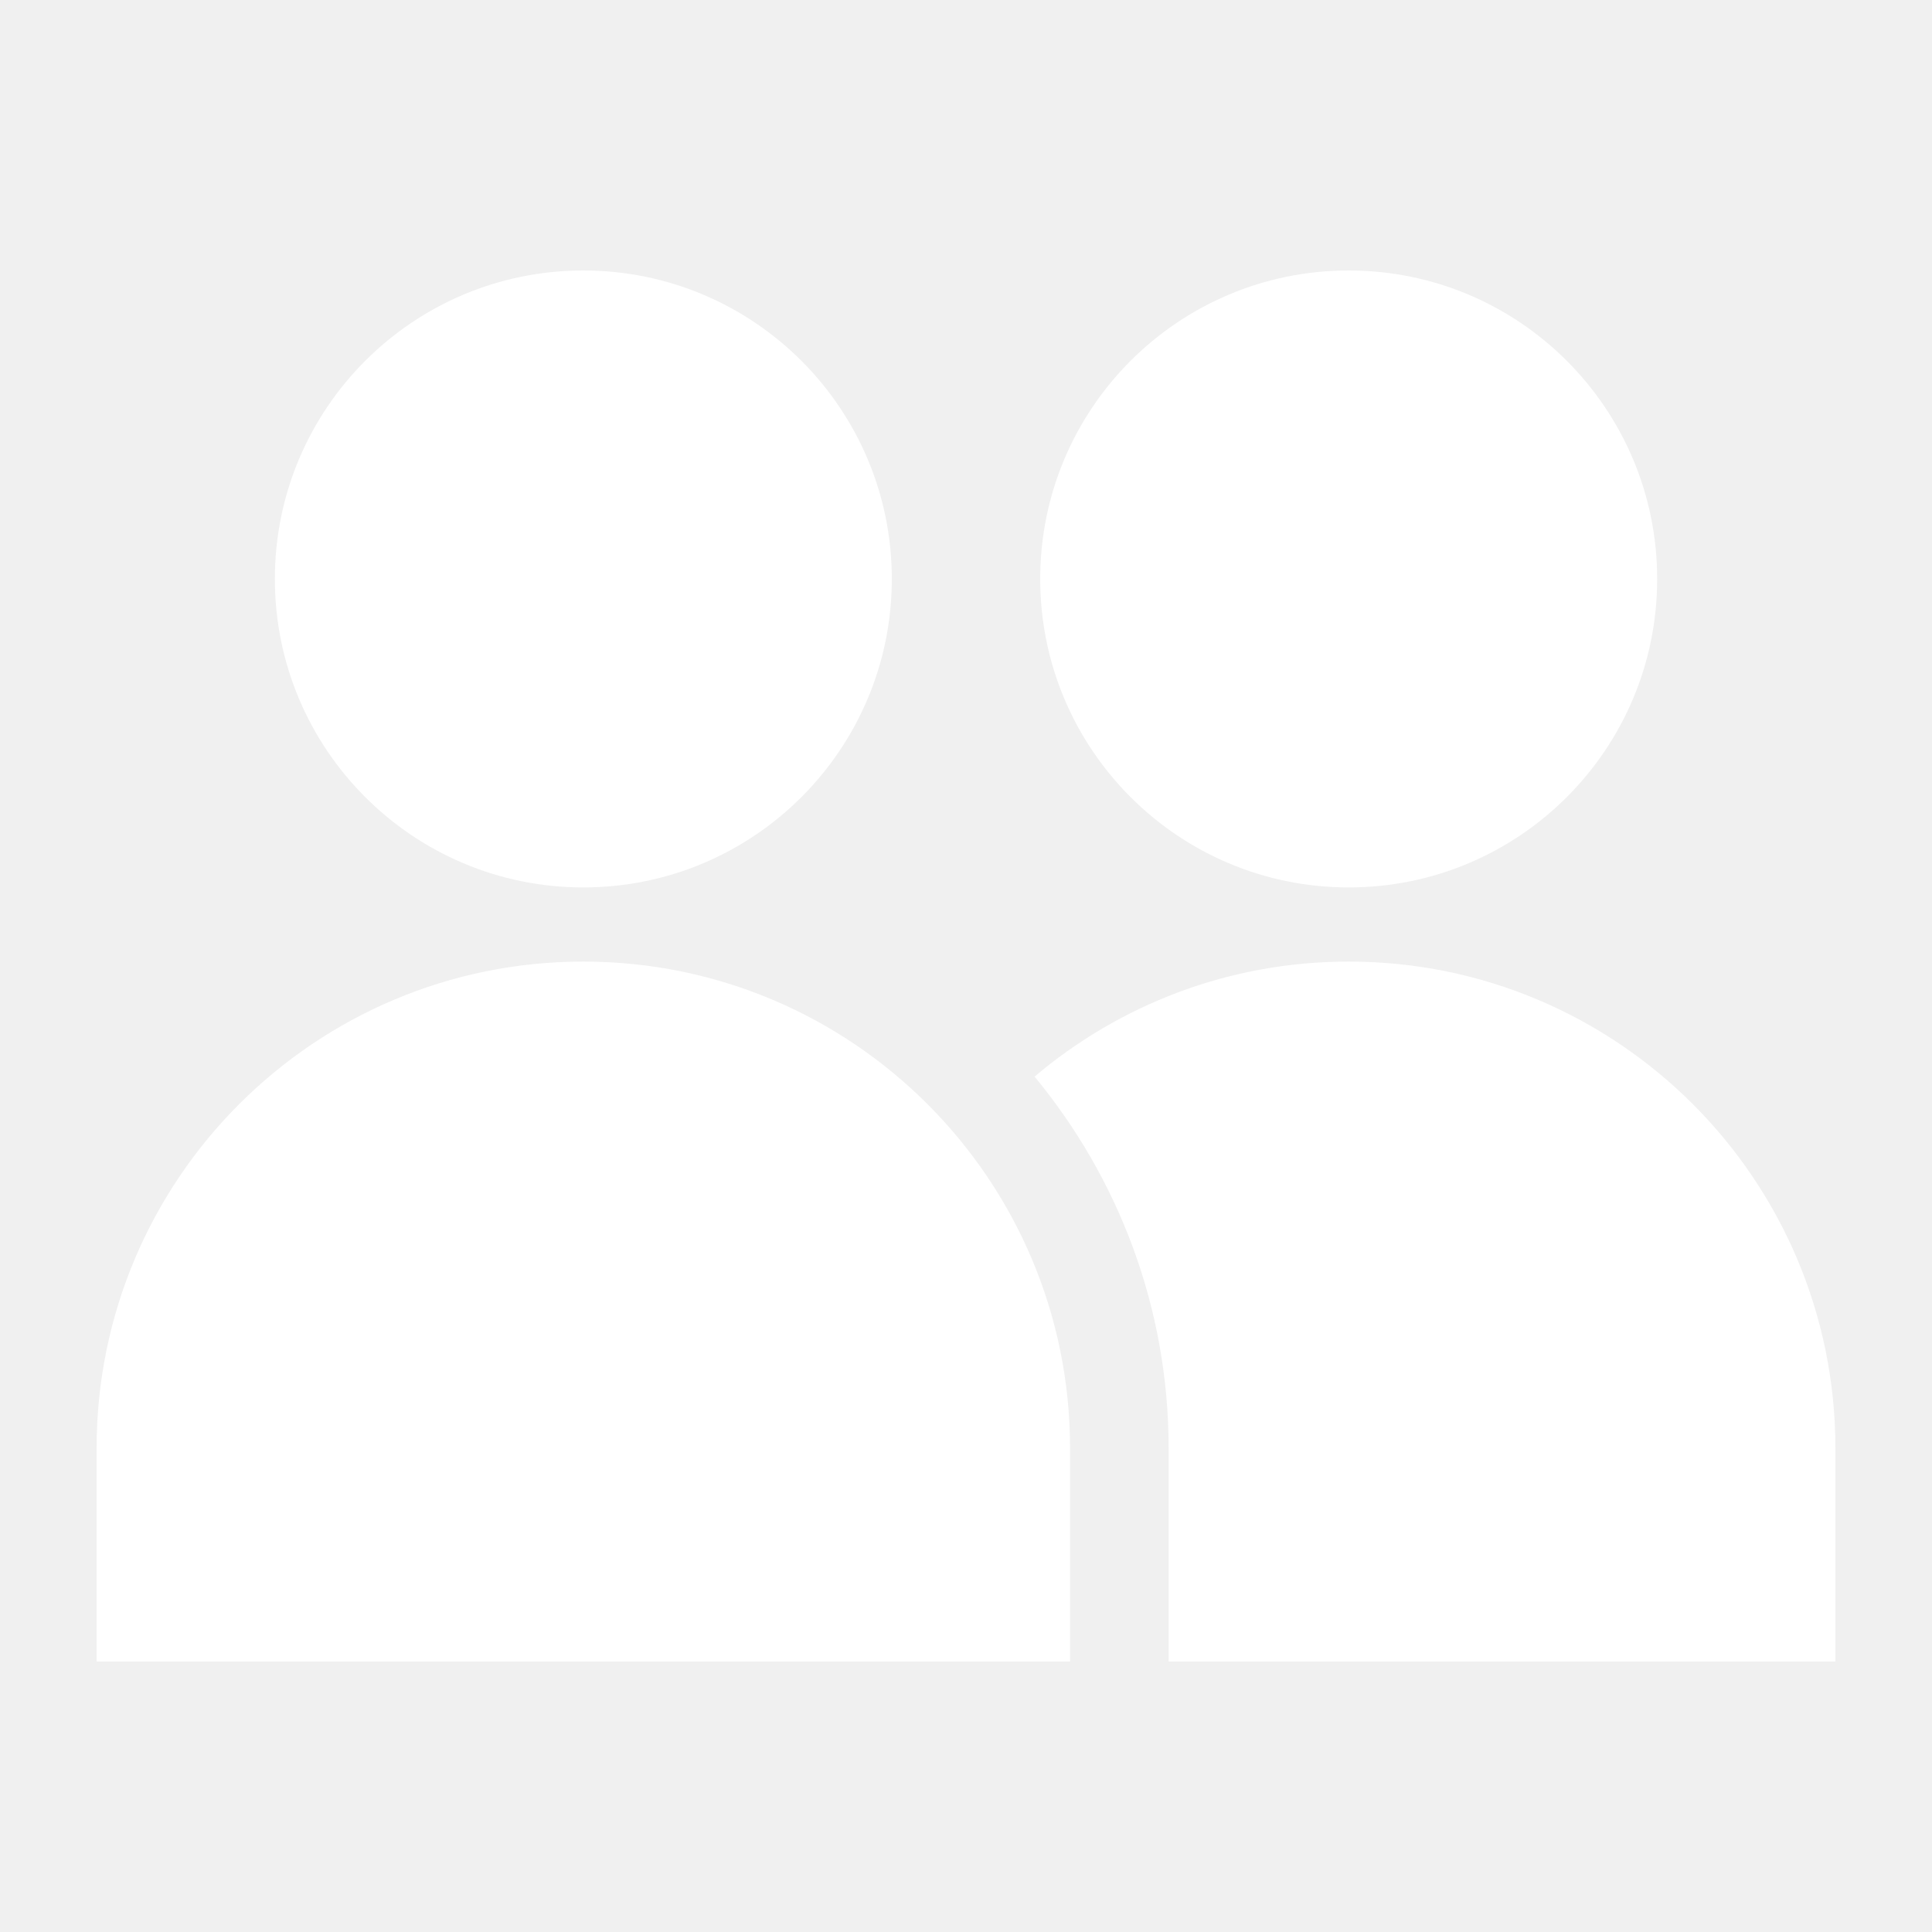
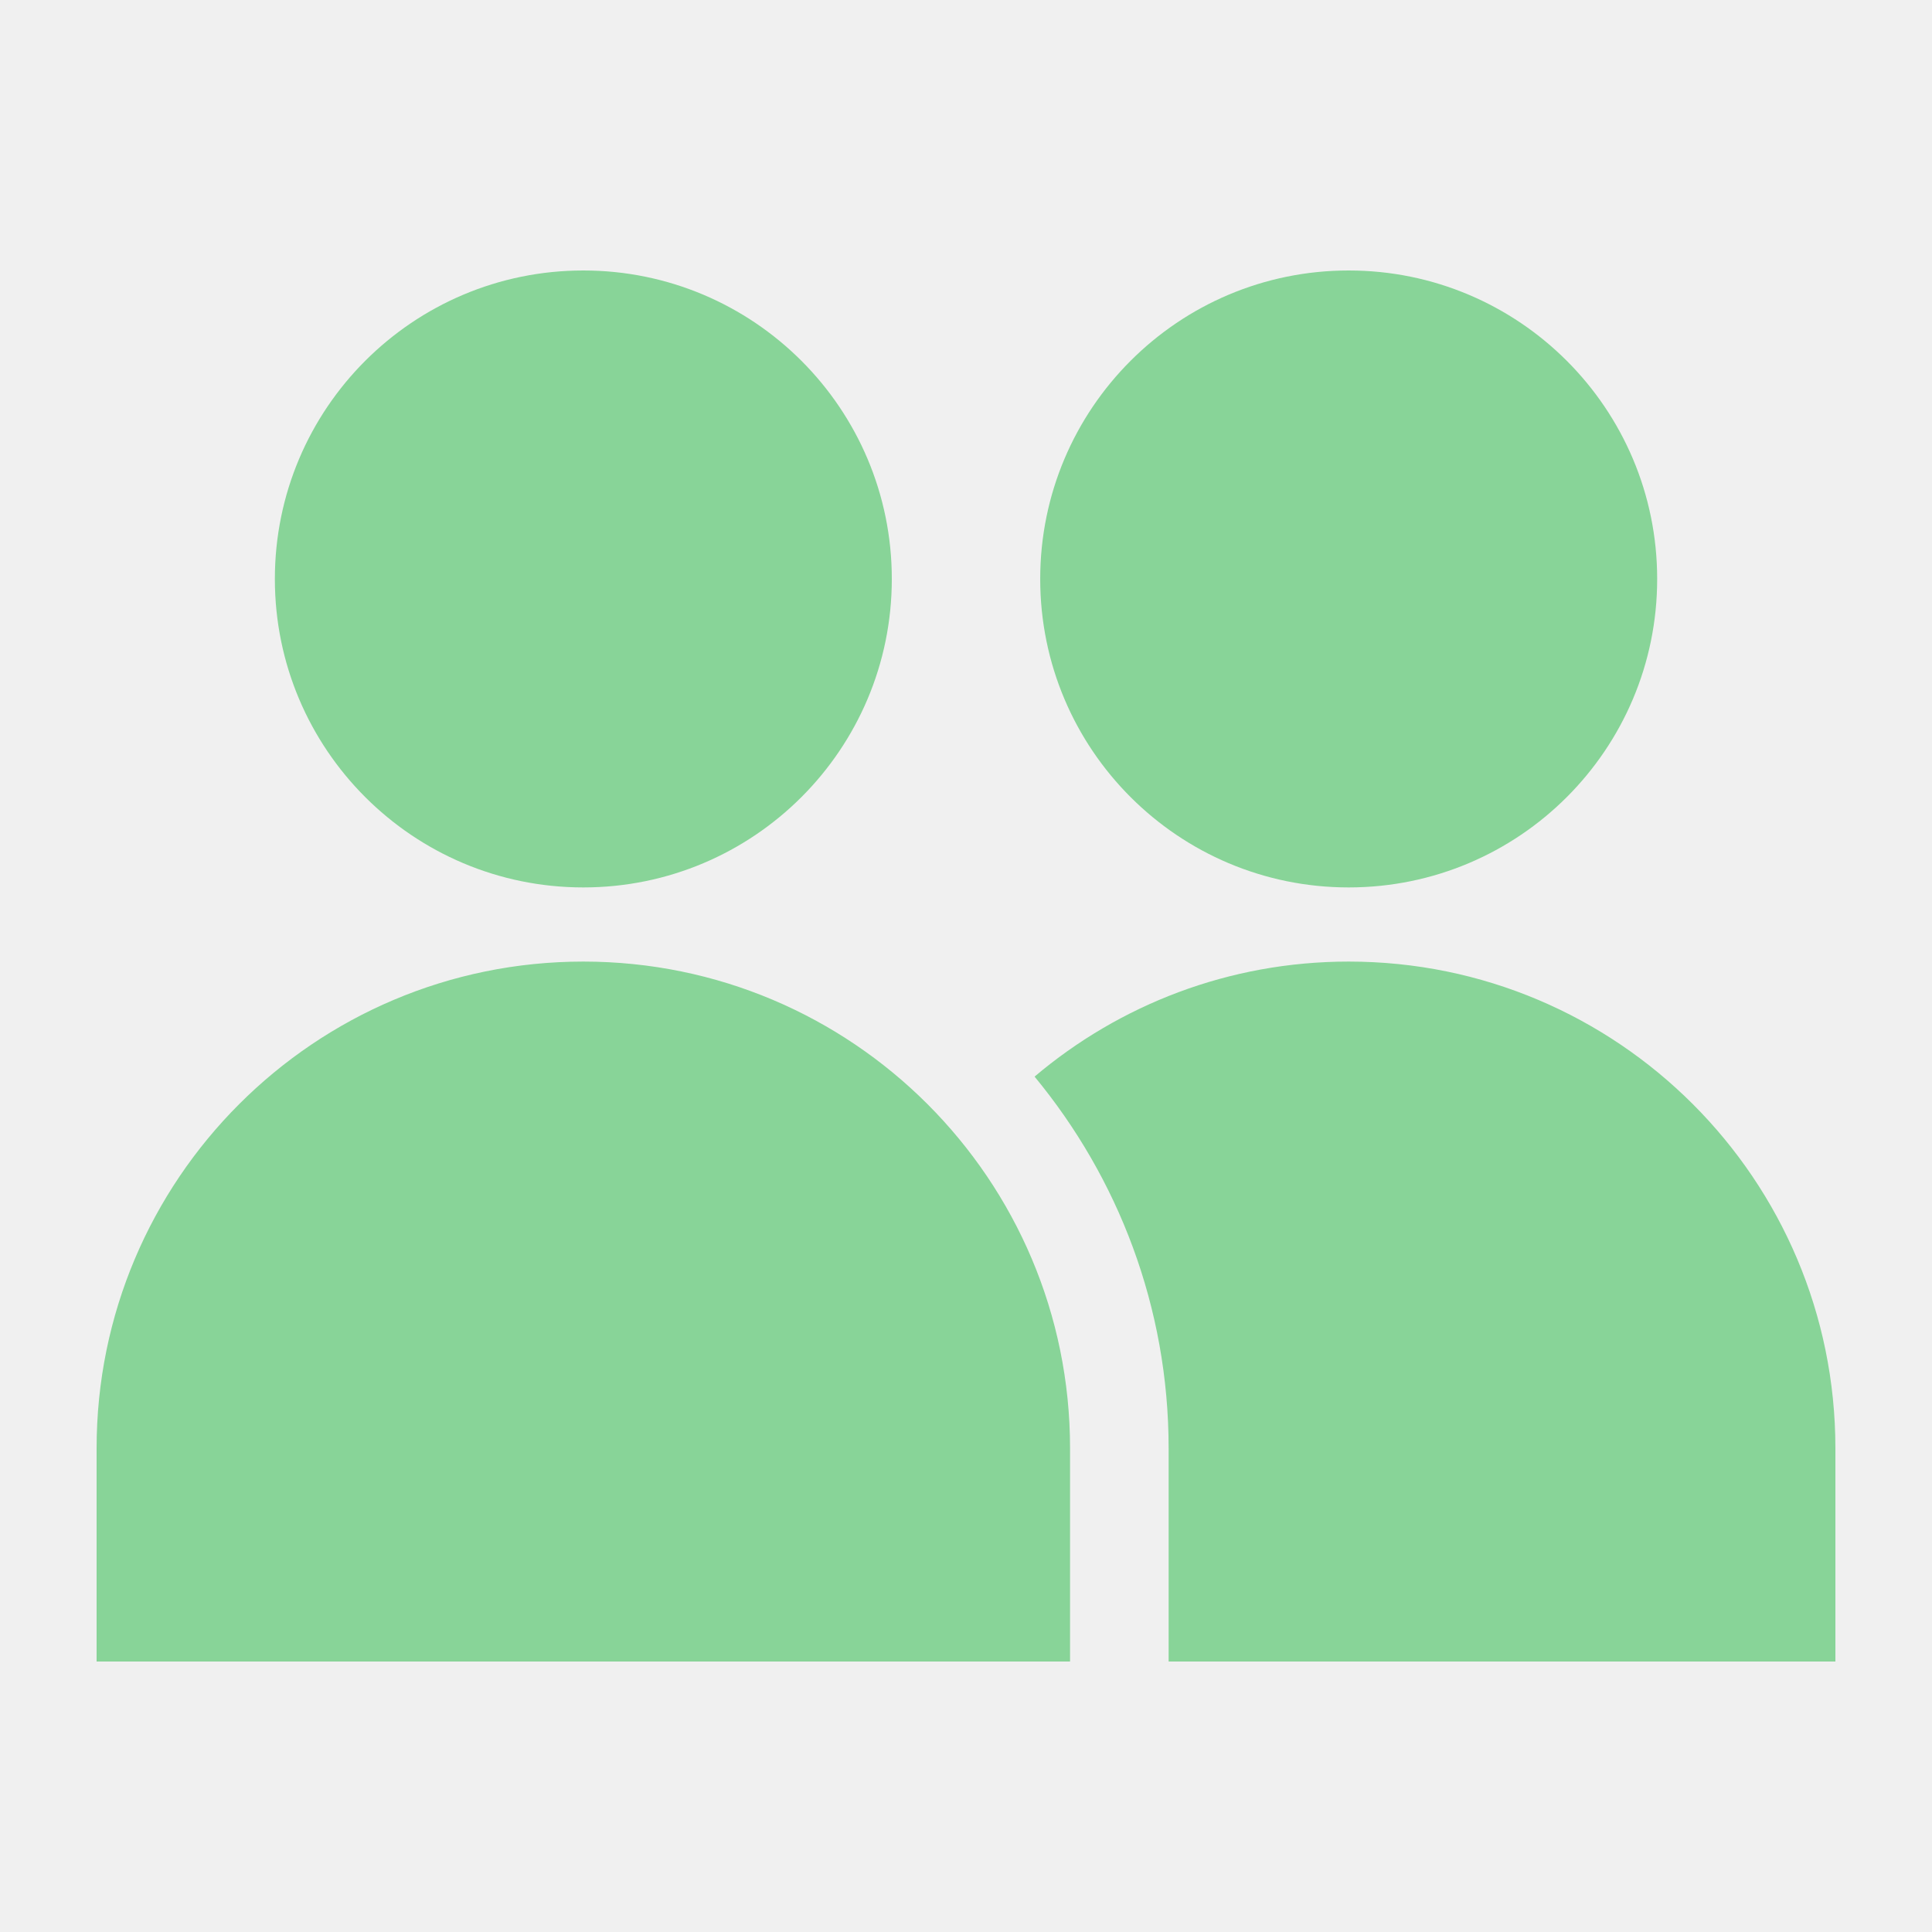
<svg xmlns="http://www.w3.org/2000/svg" version="1.1" x="0px" y="0px" viewBox="0 0 100 100" enable-background="new 0 0 100 100" xml:space="preserve">
-   <path d="M53.841,29.968C53.841,21.149,60.989,14,69.807,14c8.818,0,15.968,7.149,15.968,15.968c0,8.817-7.149,15.965-15.968,15.965  C60.989,45.933,53.841,38.785,53.841,29.968z M69.807,49.771c-6.197,0-11.869,2.242-16.258,5.954  c4.324,5.236,6.939,11.934,6.939,19.239V86H95V74.964C95,61.051,83.721,49.771,69.807,49.771z M30.193,49.771  C16.279,49.771,5,61.051,5,74.964V86h50.386V74.964C55.386,61.051,44.107,49.771,30.193,49.771z M30.193,45.933  c8.818,0,15.967-7.148,15.967-15.965C46.16,21.149,39.011,14,30.193,14c-8.818,0-15.966,7.149-15.966,15.968  C14.227,38.785,21.375,45.933,30.193,45.933z" fill="#FFFFFF" />
+   <path d="M53.841,29.968C53.841,21.149,60.989,14,69.807,14c8.818,0,15.968,7.149,15.968,15.968c0,8.817-7.149,15.965-15.968,15.965  C60.989,45.933,53.841,38.785,53.841,29.968z M69.807,49.771c-6.197,0-11.869,2.242-16.258,5.954  c4.324,5.236,6.939,11.934,6.939,19.239V86H95V74.964C95,61.051,83.721,49.771,69.807,49.771z M30.193,49.771  C16.279,49.771,5,61.051,5,74.964V86h50.386V74.964C55.386,61.051,44.107,49.771,30.193,49.771z M30.193,45.933  c8.818,0,15.967-7.148,15.967-15.965C46.16,21.149,39.011,14,30.193,14c-8.818,0-15.966,7.149-15.966,15.968  C14.227,38.785,21.375,45.933,30.193,45.933z" fill="#88D498" />
  <text x="0" y="115" fill="#000000" font-size="5px" font-weight="bold" font-family="'Helvetica Neue', Helvetica, Arial-Unicode, Arial, Sans-serif">Created by Francesco Terzini</text>
  <text x="0" y="120" fill="#000000" font-size="5px" font-weight="bold" font-family="'Helvetica Neue', Helvetica, Arial-Unicode, Arial, Sans-serif">from the Noun Project</text>
</svg>
